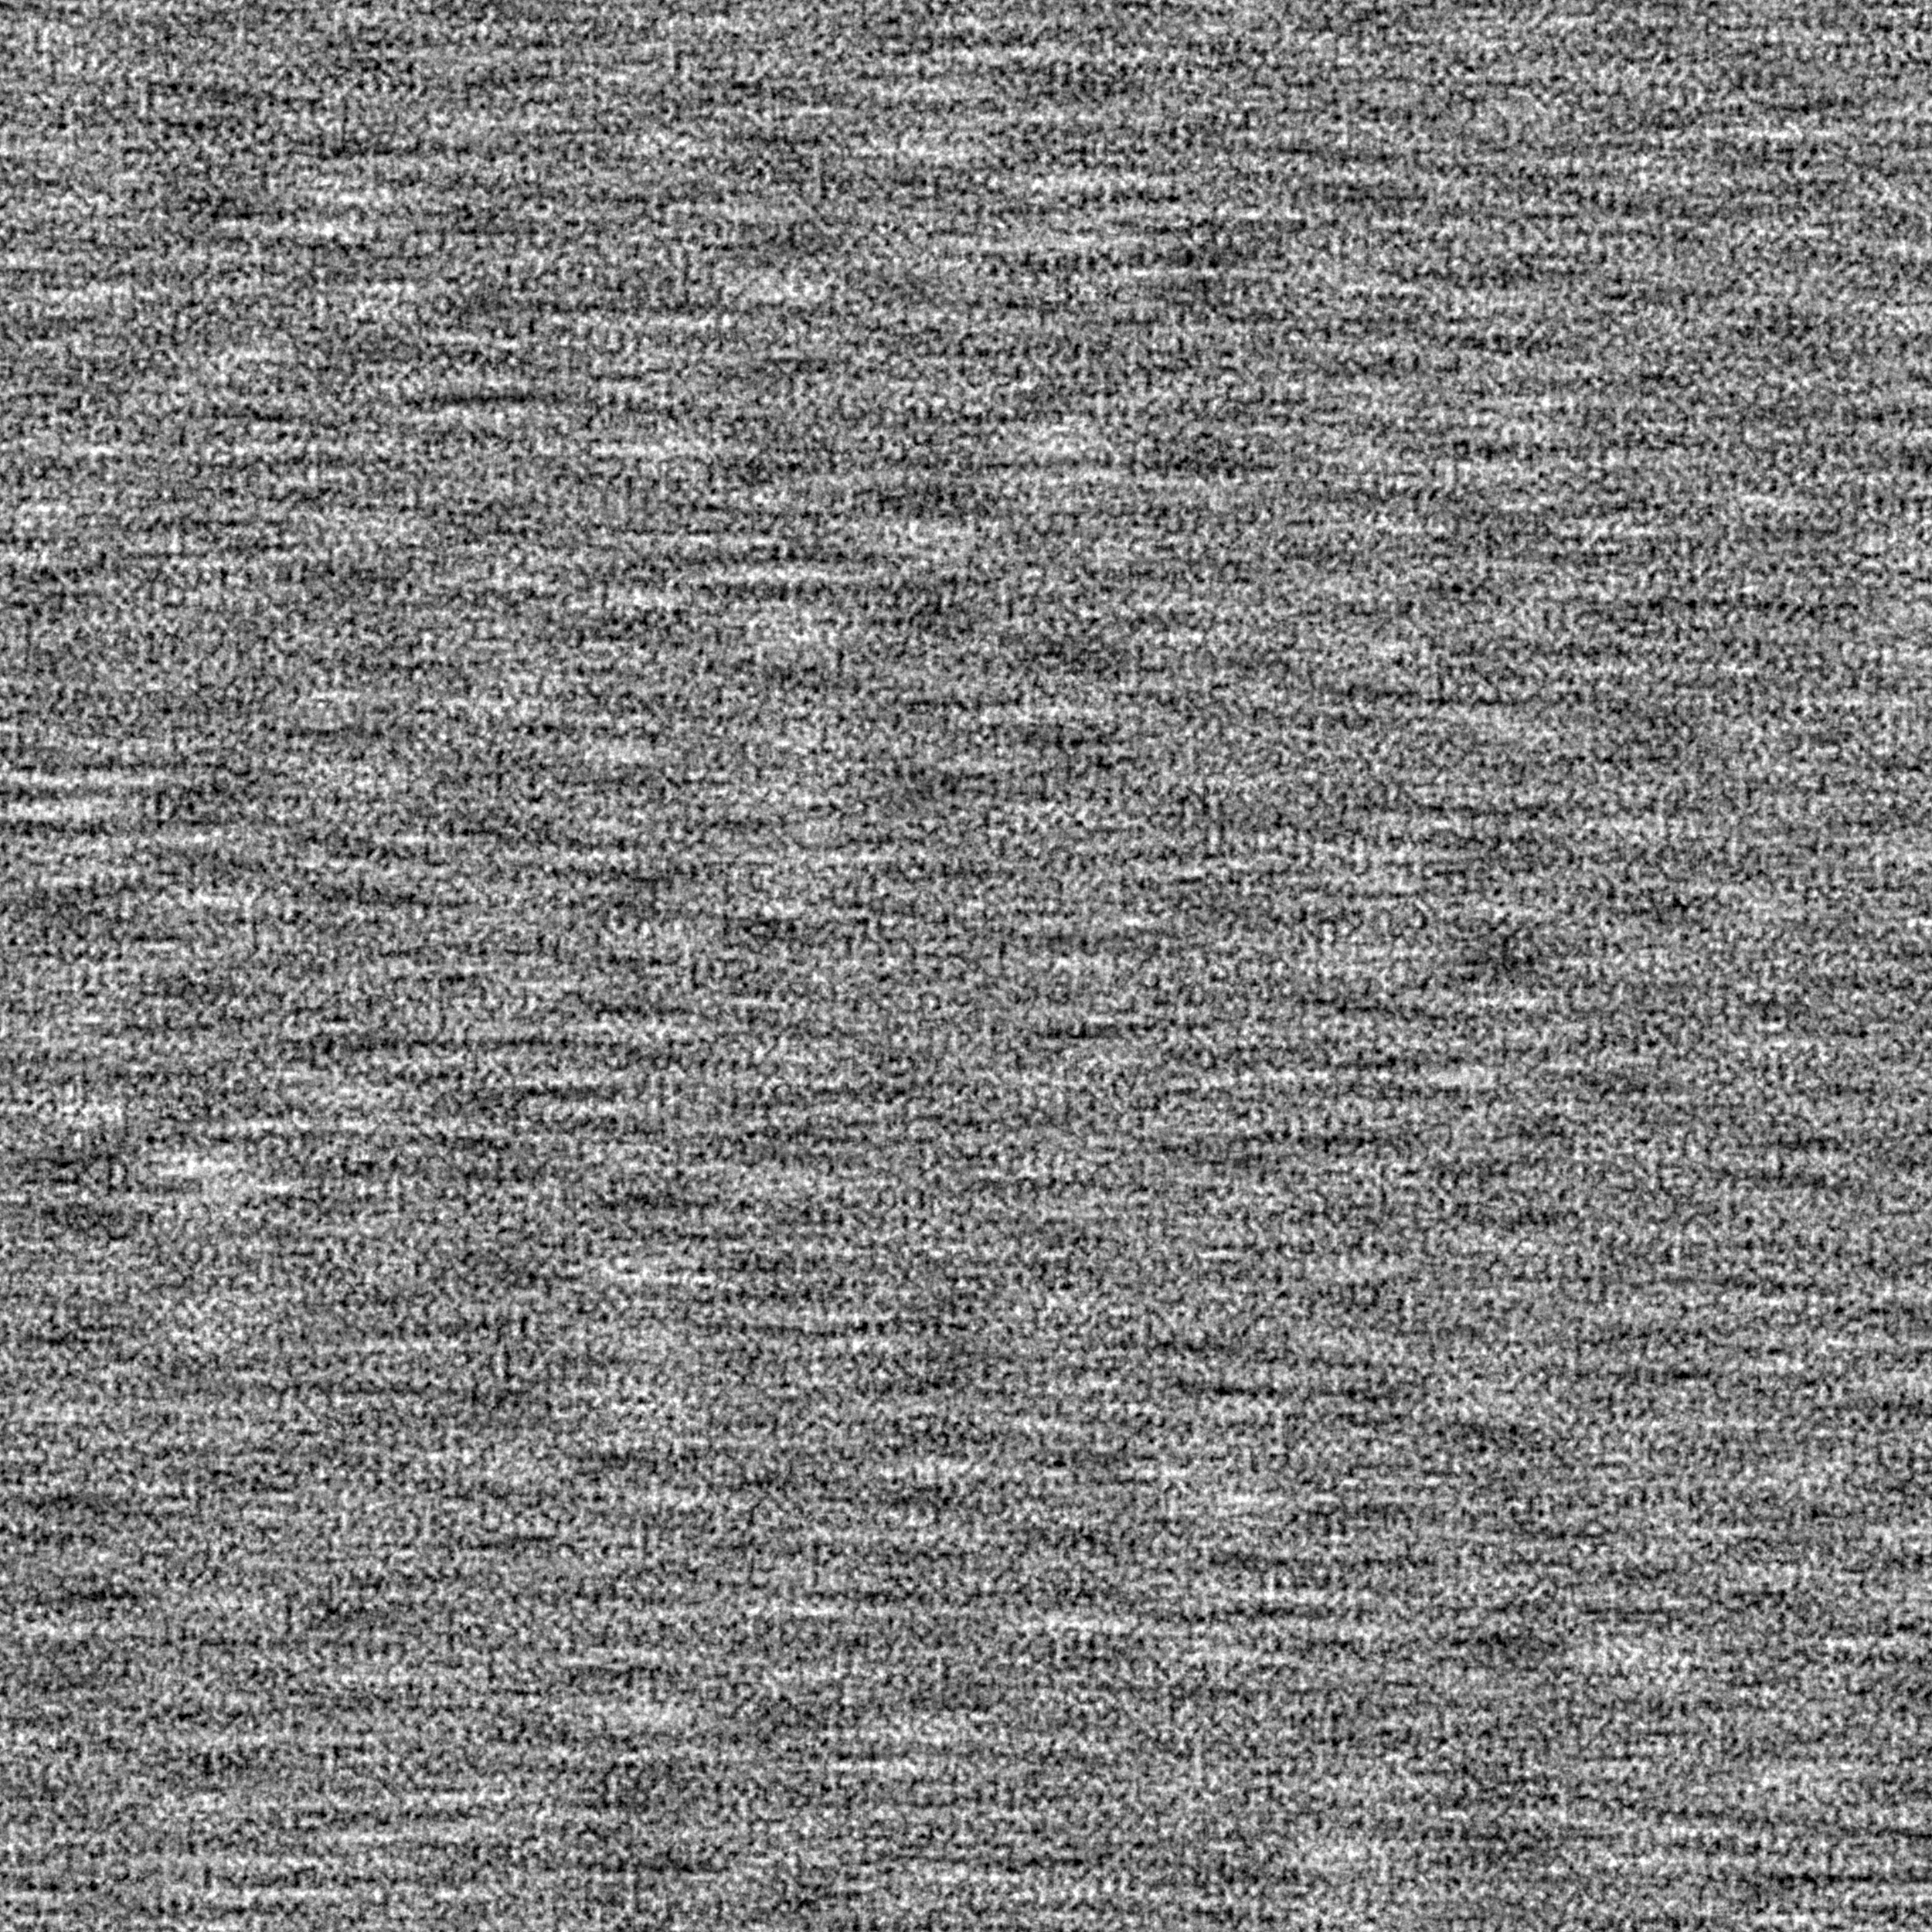
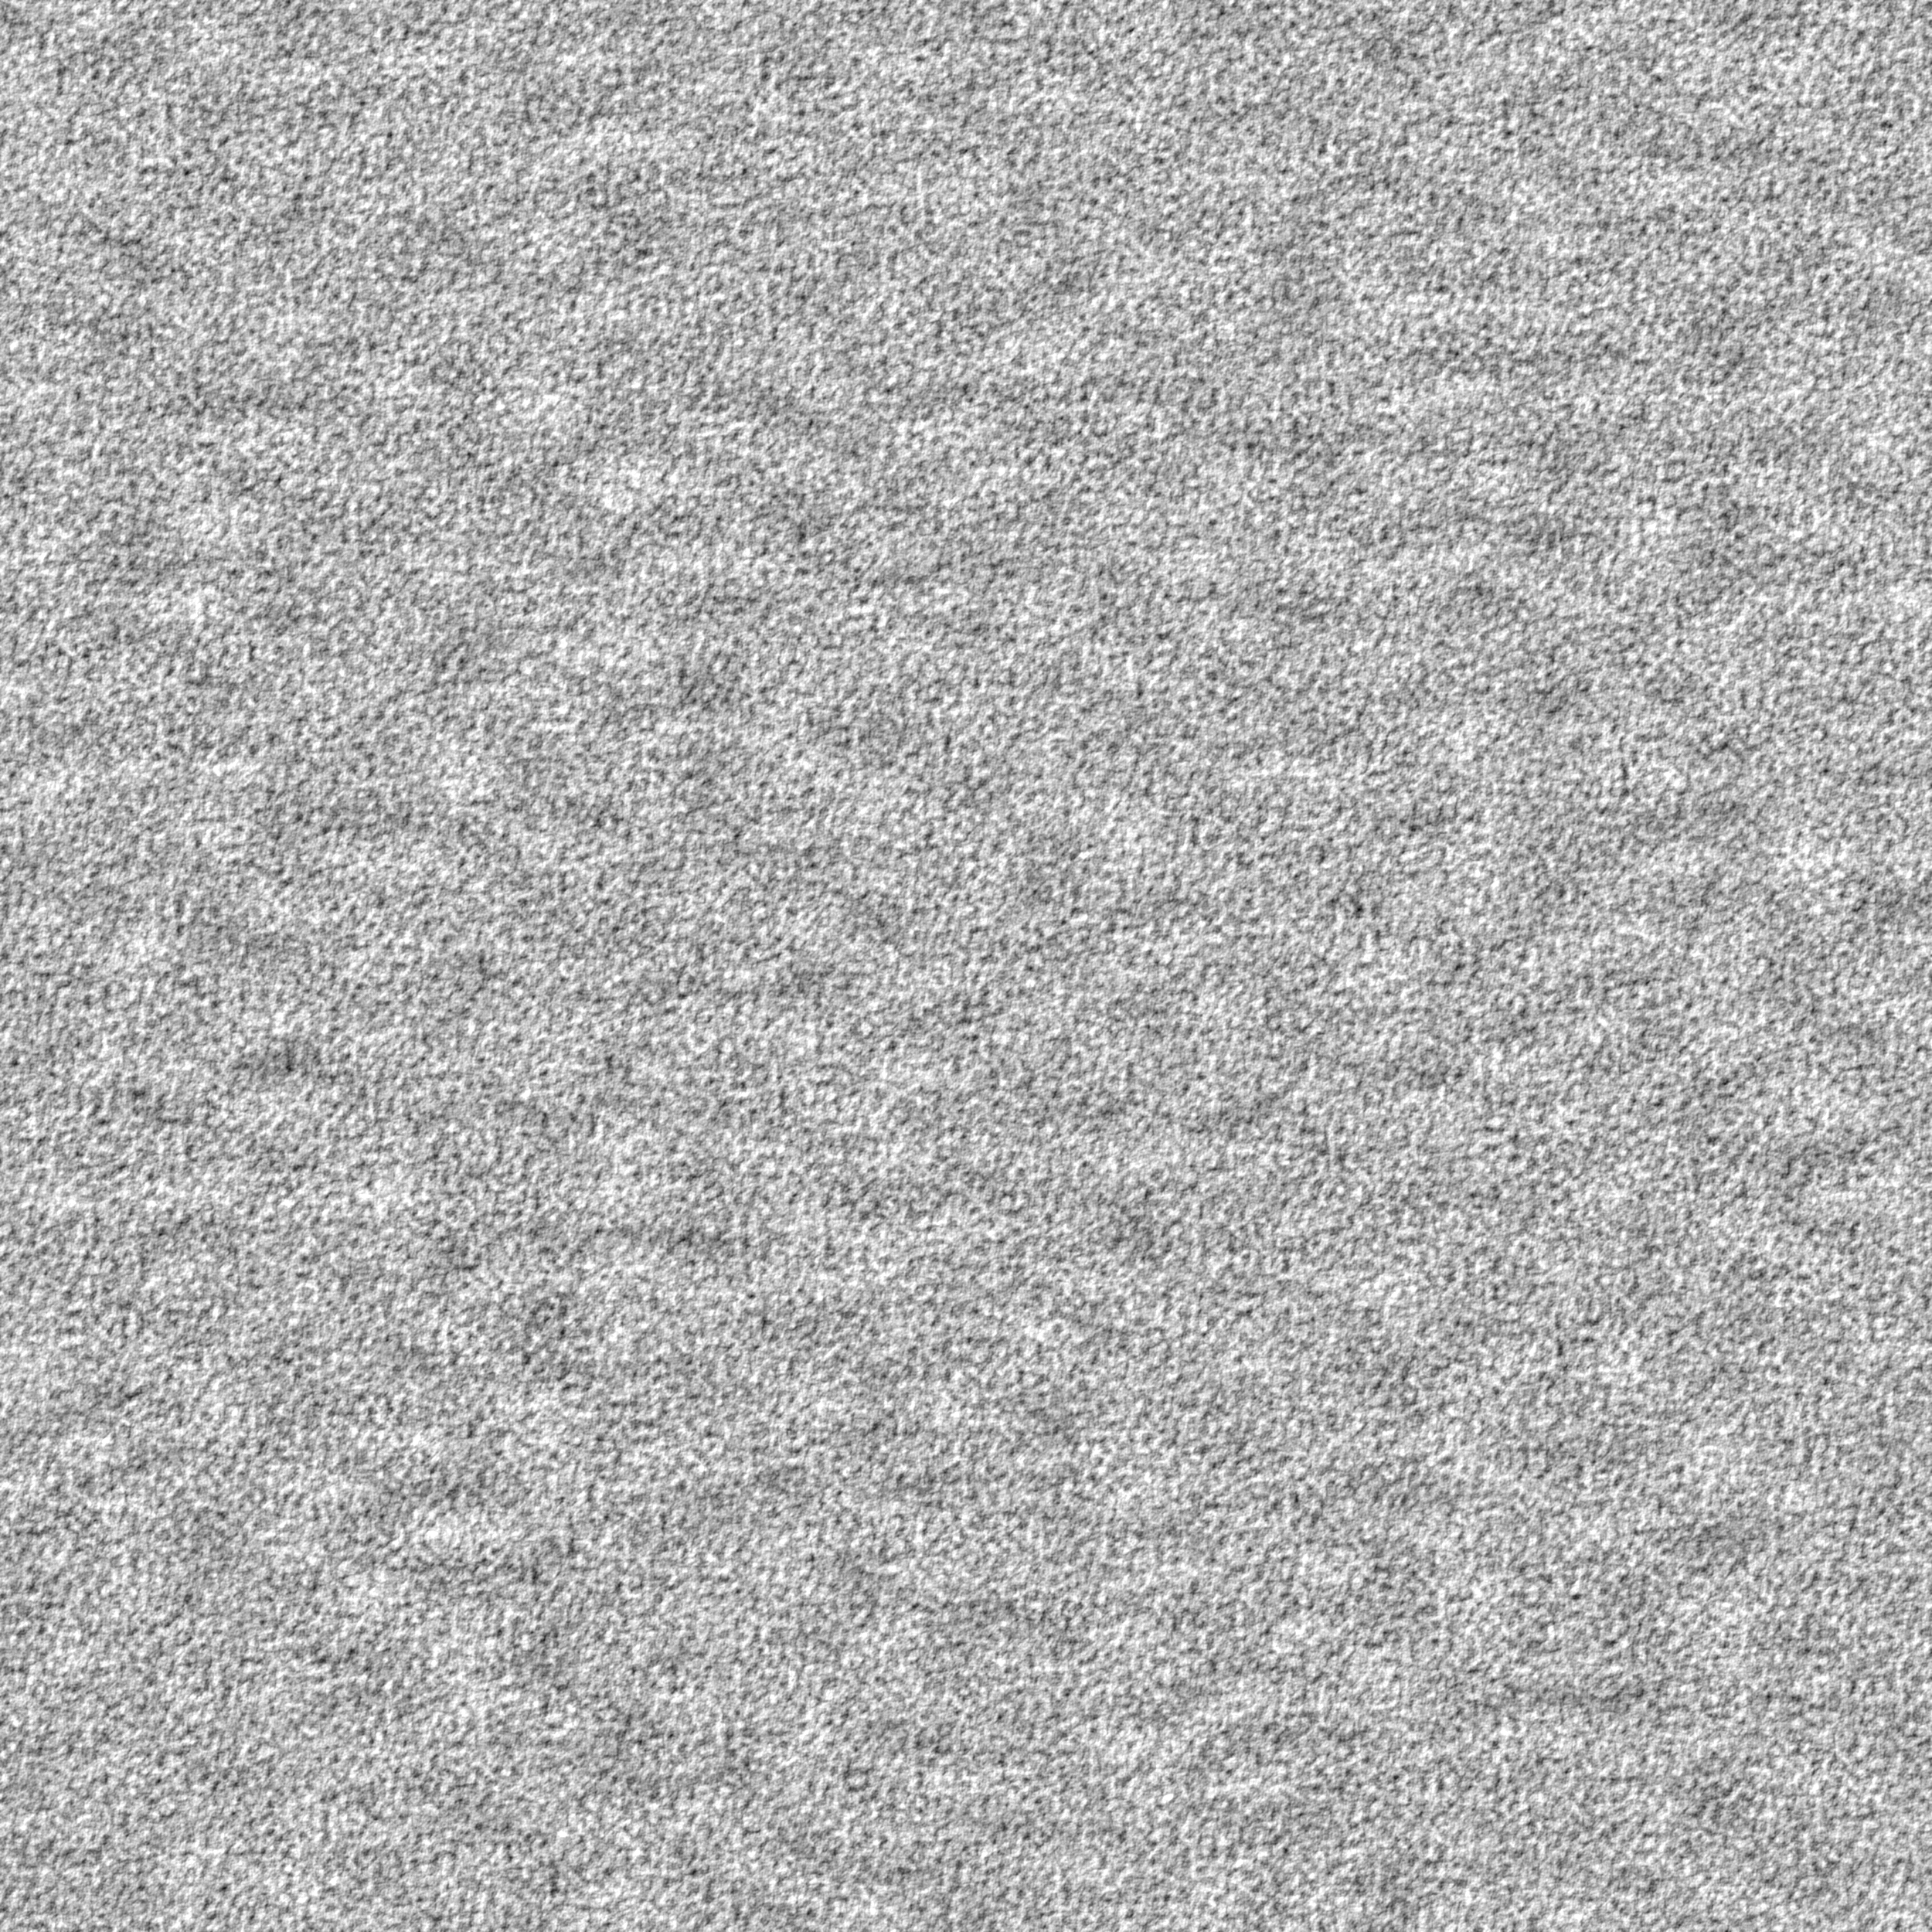
<svg xmlns="http://www.w3.org/2000/svg" width="384" height="384" viewBox="0 0 384 384">
  <filter id="paper" x="0" y="0" width="100%" height="100%" color-interpolation-filters="sRGB">
-     <feTurbulence type="fractalNoise" baseFrequency=".62" numOctaves="3" seed="7" stitchTiles="stitch" result="grain" />
-     <feTurbulence type="fractalNoise" baseFrequency=".035 .32" numOctaves="2" seed="17" stitchTiles="stitch" result="fibers" />
-     <feComposite in="grain" in2="fibers" operator="arithmetic" k2=".65" k3=".35" />
+     <feTurbulence type="fractalNoise" baseFrequency=".55" numOctaves="3" seed="7" stitchTiles="stitch" result="grain" />
+     <feTurbulence type="fractalNoise" baseFrequency=".06 .12" numOctaves="3" seed="17" stitchTiles="stitch" result="fibers" />
+     <feComposite in="grain" in2="fibers" operator="arithmetic" k2=".72" k3=".28" result="height" />
+     <feDiffuseLighting in="height" surfaceScale="2" diffuseConstant=".75" lighting-color="#fff" result="relief">
+       <feDistantLight azimuth="225" elevation="52" />
+     </feDiffuseLighting>
+     <feComposite in="height" in2="relief" operator="arithmetic" k2=".65" k3=".35" />
    <feColorMatrix type="saturate" values="0" />
    <feComponentTransfer>
-       <feFuncR type="linear" slope="2.8" intercept="-.9" />
-       <feFuncG type="linear" slope="2.8" intercept="-.9" />
-       <feFuncB type="linear" slope="2.8" intercept="-.9" />
+       <feFuncR type="linear" slope="3.3" intercept="-1.1" />
+       <feFuncG type="linear" slope="3.3" intercept="-1.1" />
+       <feFuncB type="linear" slope="3.3" intercept="-1.1" />
      <feFuncA type="table" tableValues="1 1" />
    </feComponentTransfer>
  </filter>
  <path fill="#808080" d="M0 0h384v384H0z" filter="url(#paper)" />
</svg>
